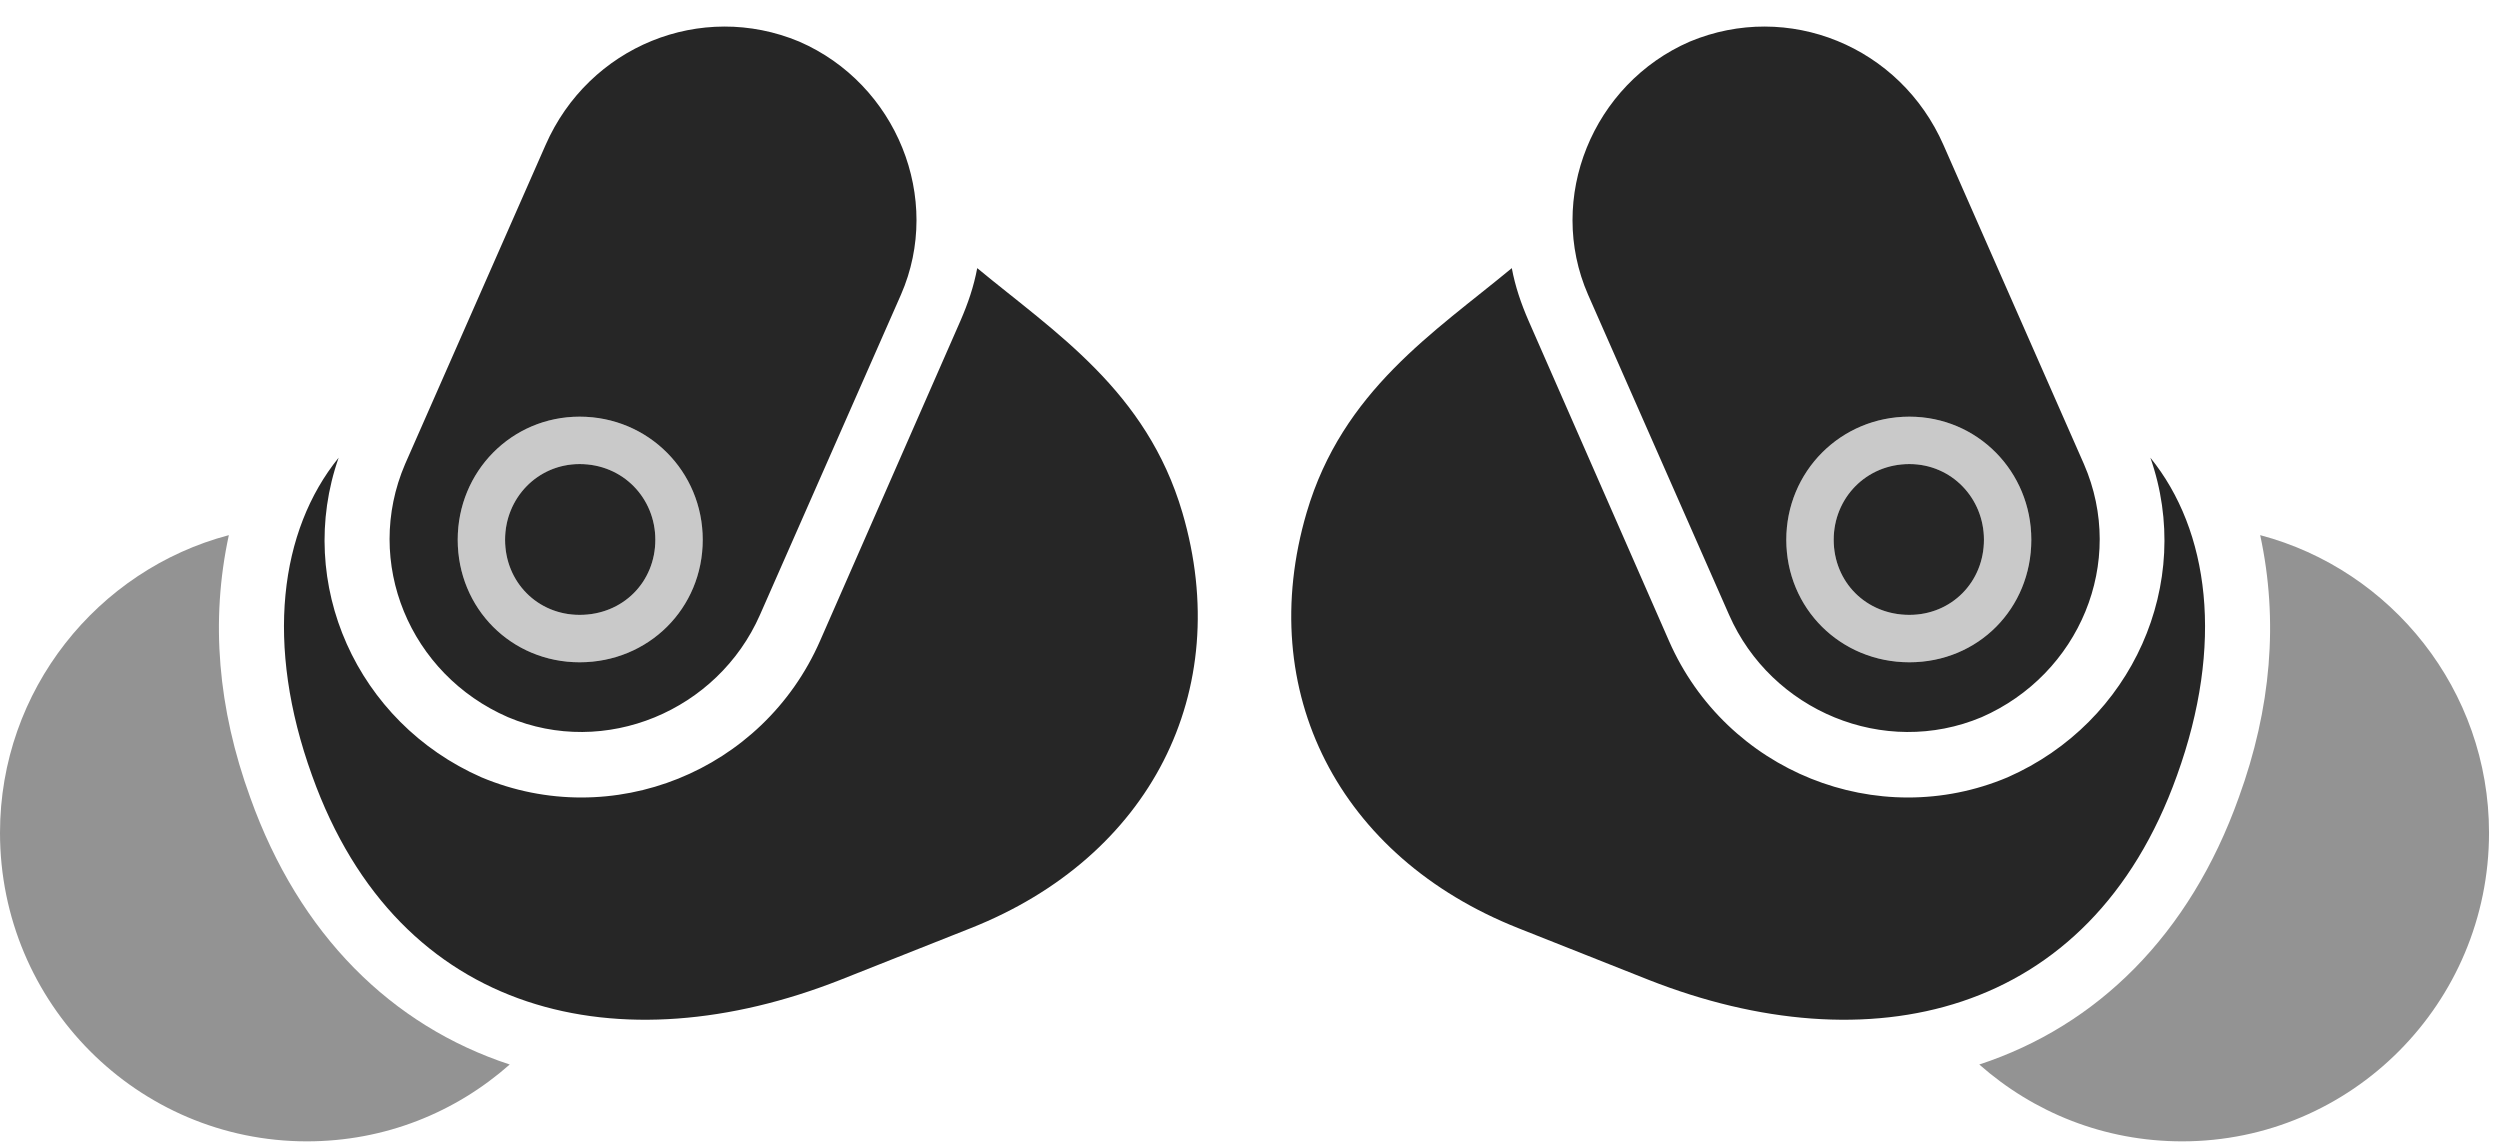
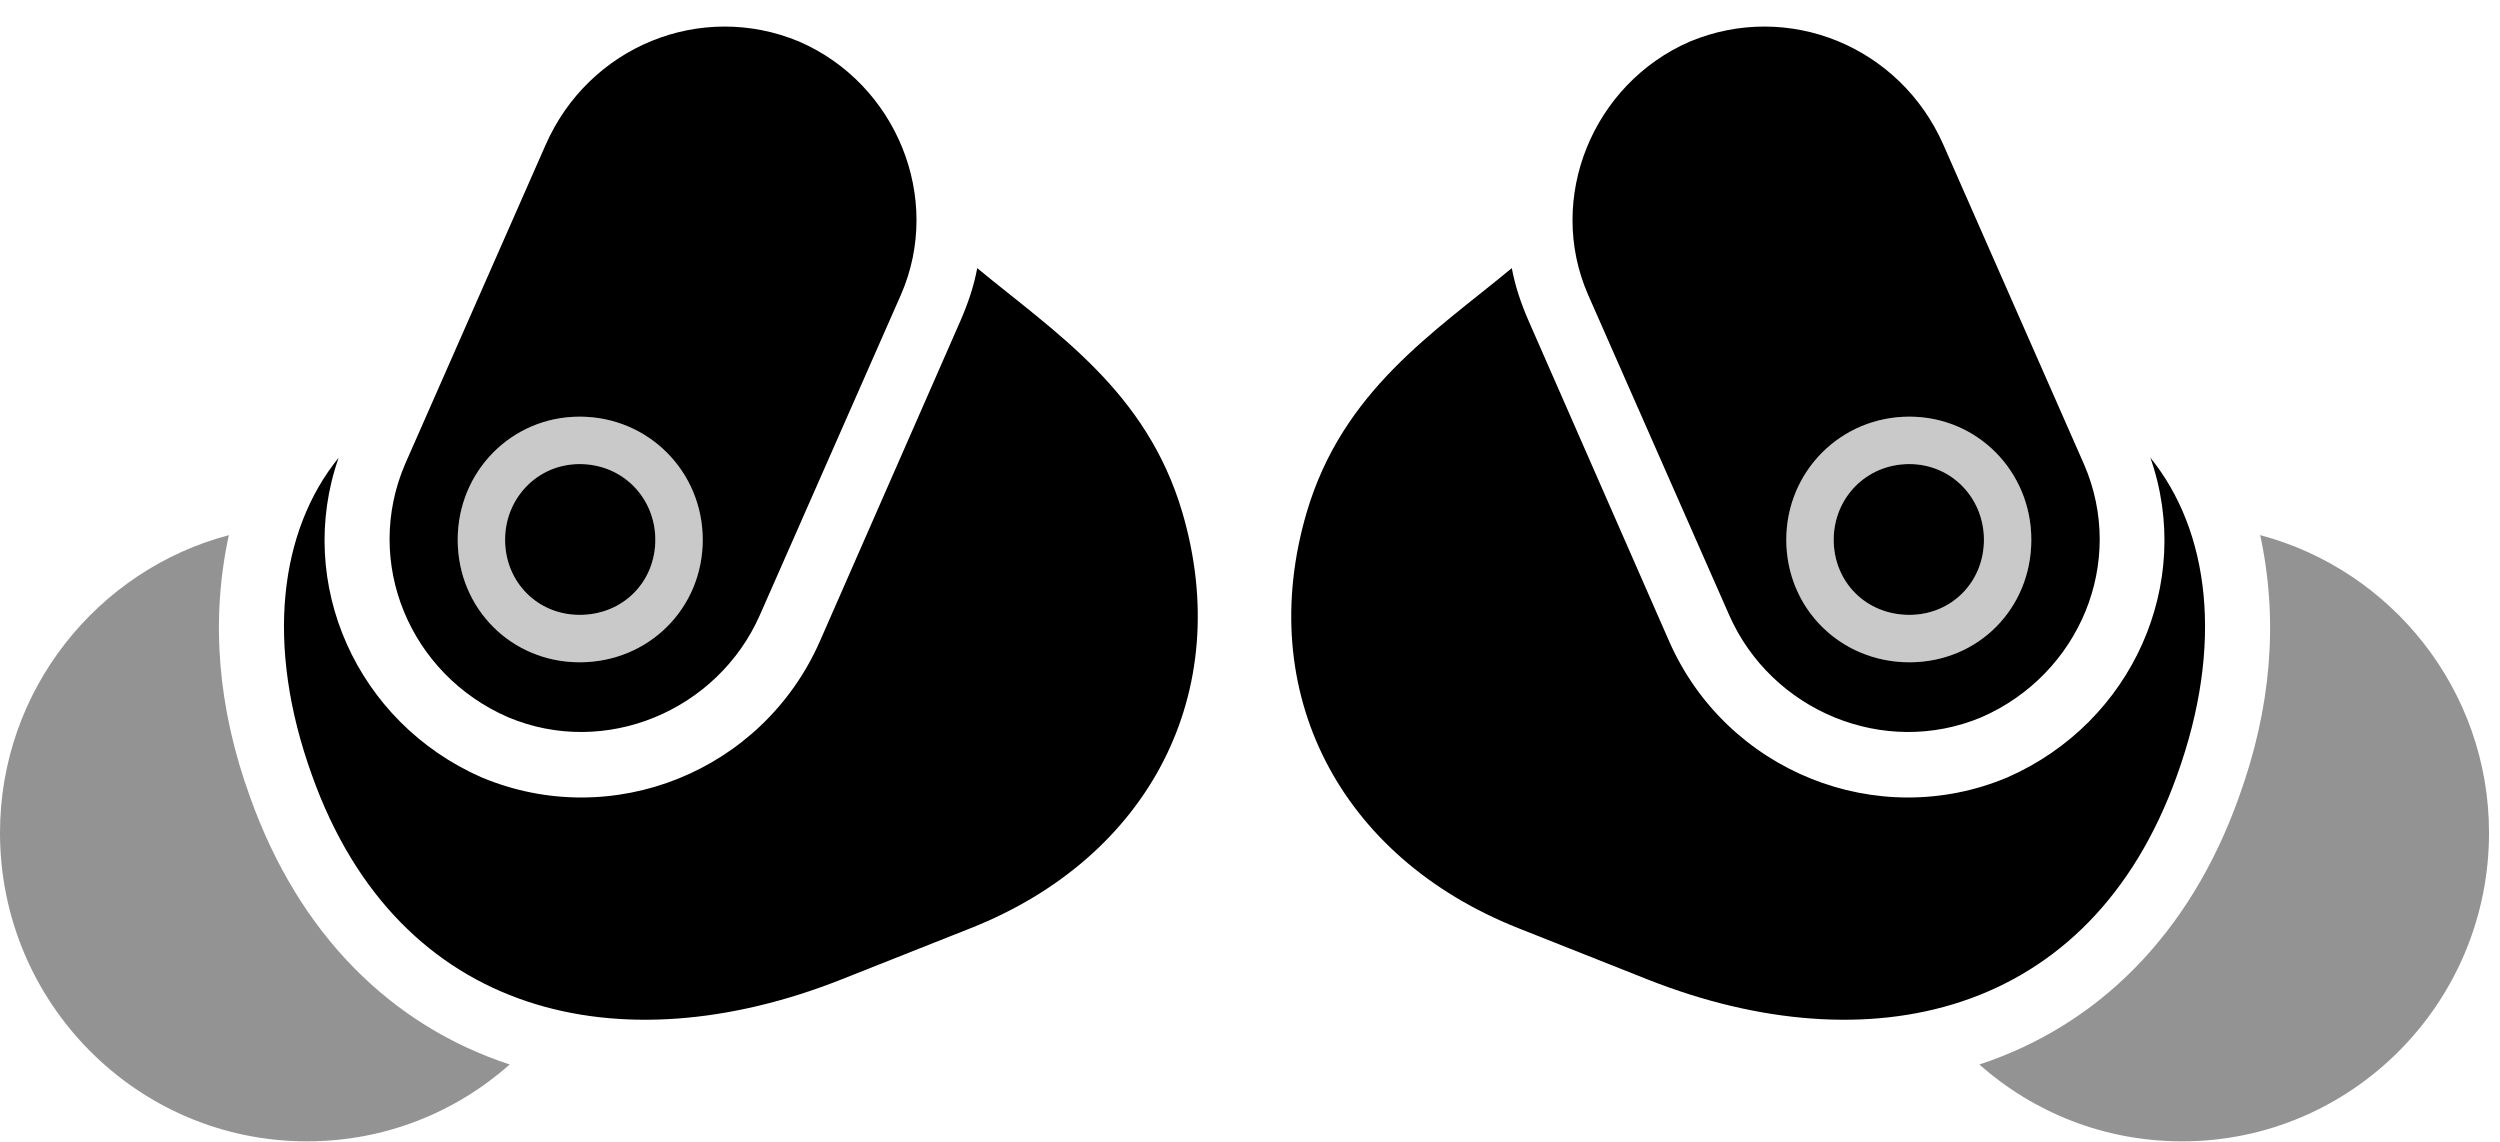
<svg xmlns="http://www.w3.org/2000/svg" version="1.1" width="84.492" height="38.574">
  <g>
    <rect height="38.574" opacity="0" width="84.492" x="0" y="0" />
-     <path d="M17.168 24.238C20.449 25.625 24.258 24.023 25.684 20.781L30.449 9.961C31.875 6.699 30.293 2.832 27.012 1.406C23.691 0.02 19.902 1.562 18.438 4.902L13.691 15.684C12.266 19.004 13.848 22.793 17.168 24.238ZM19.59 22.383C17.285 22.383 15.469 20.566 15.469 18.242C15.469 15.938 17.285 14.082 19.59 14.082C21.914 14.082 23.75 15.938 23.75 18.242C23.75 20.566 21.914 22.383 19.59 22.383ZM19.59 20.781C21.055 20.781 22.148 19.668 22.148 18.242C22.148 16.836 21.055 15.684 19.59 15.684C18.164 15.684 17.07 16.836 17.07 18.242C17.07 19.668 18.164 20.781 19.59 20.781ZM39.961 17.324C38.75 13.203 35.645 11.23 33.027 9.062C32.91 9.688 32.715 10.254 32.461 10.84L27.715 21.66C25.781 26.074 20.684 28.125 16.27 26.27C12.051 24.414 9.961 19.707 11.445 15.469C9.453 17.93 8.945 21.777 10.547 26.211C13.496 34.453 21.016 36.016 28.379 33.125L32.812 31.367C38.867 28.965 41.738 23.379 39.961 17.324ZM66.973 24.238C70.273 22.793 71.875 19.004 70.43 15.684L65.684 4.902C64.219 1.562 60.43 0.02 57.109 1.406C53.828 2.832 52.246 6.699 53.672 9.961L58.438 20.781C59.863 24.023 63.672 25.625 66.973 24.238ZM64.531 22.383C62.207 22.383 60.371 20.566 60.371 18.242C60.371 15.938 62.207 14.082 64.531 14.082C66.836 14.082 68.652 15.938 68.652 18.242C68.652 20.566 66.856 22.383 64.531 22.383ZM64.531 20.781C65.957 20.781 67.051 19.668 67.051 18.242C67.051 16.836 65.957 15.684 64.531 15.684C63.066 15.684 61.973 16.836 61.973 18.242C61.973 19.668 63.066 20.781 64.531 20.781ZM44.16 17.324C42.383 23.379 45.254 28.965 51.309 31.367L55.742 33.125C63.105 36.016 70.625 34.453 73.574 26.211C75.176 21.777 74.668 17.93 72.676 15.469C74.16 19.707 72.07 24.414 67.852 26.27C63.457 28.125 58.34 26.074 56.406 21.66L51.66 10.84C51.406 10.254 51.211 9.688 51.094 9.062C48.477 11.23 45.371 13.203 44.16 17.324Z" fill="#000000" fill-opacity="0.85" />
+     <path d="M17.168 24.238C20.449 25.625 24.258 24.023 25.684 20.781L30.449 9.961C31.875 6.699 30.293 2.832 27.012 1.406C23.691 0.02 19.902 1.562 18.438 4.902L13.691 15.684C12.266 19.004 13.848 22.793 17.168 24.238ZM19.59 22.383C17.285 22.383 15.469 20.566 15.469 18.242C15.469 15.938 17.285 14.082 19.59 14.082C21.914 14.082 23.75 15.938 23.75 18.242C23.75 20.566 21.914 22.383 19.59 22.383ZM19.59 20.781C21.055 20.781 22.148 19.668 22.148 18.242C22.148 16.836 21.055 15.684 19.59 15.684C18.164 15.684 17.07 16.836 17.07 18.242C17.07 19.668 18.164 20.781 19.59 20.781ZM39.961 17.324C38.75 13.203 35.645 11.23 33.027 9.062C32.91 9.688 32.715 10.254 32.461 10.84L27.715 21.66C25.781 26.074 20.684 28.125 16.27 26.27C12.051 24.414 9.961 19.707 11.445 15.469C9.453 17.93 8.945 21.777 10.547 26.211C13.496 34.453 21.016 36.016 28.379 33.125L32.812 31.367C38.867 28.965 41.738 23.379 39.961 17.324ZM66.973 24.238C70.273 22.793 71.875 19.004 70.43 15.684L65.684 4.902C64.219 1.562 60.43 0.02 57.109 1.406C53.828 2.832 52.246 6.699 53.672 9.961L58.438 20.781C59.863 24.023 63.672 25.625 66.973 24.238ZM64.531 22.383C62.207 22.383 60.371 20.566 60.371 18.242C60.371 15.938 62.207 14.082 64.531 14.082C66.836 14.082 68.652 15.938 68.652 18.242C68.652 20.566 66.856 22.383 64.531 22.383ZM64.531 20.781C65.957 20.781 67.051 19.668 67.051 18.242C67.051 16.836 65.957 15.684 64.531 15.684C63.066 15.684 61.973 16.836 61.973 18.242C61.973 19.668 63.066 20.781 64.531 20.781ZM44.16 17.324C42.383 23.379 45.254 28.965 51.309 31.367L55.742 33.125C63.105 36.016 70.625 34.453 73.574 26.211C75.176 21.777 74.668 17.93 72.676 15.469C74.16 19.707 72.07 24.414 67.852 26.27C63.457 28.125 58.34 26.074 56.406 21.66L51.66 10.84C51.406 10.254 51.211 9.688 51.094 9.062C48.477 11.23 45.371 13.203 44.16 17.324Z" fill="#000000" fill-opacity="1" />
    <path d="M8.457 26.953C7.363 23.945 7.109 20.977 7.734 18.086C3.301 19.258 0 23.32 0 28.145C0 33.906 4.648 38.574 10.371 38.574C13.008 38.574 15.391 37.598 17.227 35.977C13.242 34.668 10.117 31.602 8.457 26.953ZM75.664 26.953C74.004 31.602 70.879 34.668 66.894 35.977C68.731 37.598 71.113 38.574 73.75 38.574C79.473 38.574 84.121 33.906 84.121 28.145C84.121 23.32 80.82 19.258 76.387 18.086C77.012 20.977 76.758 23.945 75.664 26.953Z" fill="#000000" fill-opacity="0.425" />
    <path d="M19.59 22.383C17.285 22.383 15.469 20.566 15.469 18.242C15.469 15.938 17.285 14.082 19.59 14.082C21.914 14.082 23.75 15.938 23.75 18.242C23.75 20.566 21.914 22.383 19.59 22.383ZM19.59 20.781C21.055 20.781 22.148 19.668 22.148 18.242C22.148 16.836 21.055 15.684 19.59 15.684C18.164 15.684 17.07 16.836 17.07 18.242C17.07 19.668 18.164 20.781 19.59 20.781ZM64.531 22.383C62.207 22.383 60.371 20.566 60.371 18.242C60.371 15.938 62.207 14.082 64.531 14.082C66.836 14.082 68.652 15.938 68.652 18.242C68.652 20.566 66.856 22.383 64.531 22.383ZM64.531 20.781C65.957 20.781 67.051 19.668 67.051 18.242C67.051 16.836 65.957 15.684 64.531 15.684C63.066 15.684 61.973 16.836 61.973 18.242C61.973 19.668 63.066 20.781 64.531 20.781Z" fill="#000000" fill-opacity="0.212" />
  </g>
</svg>
